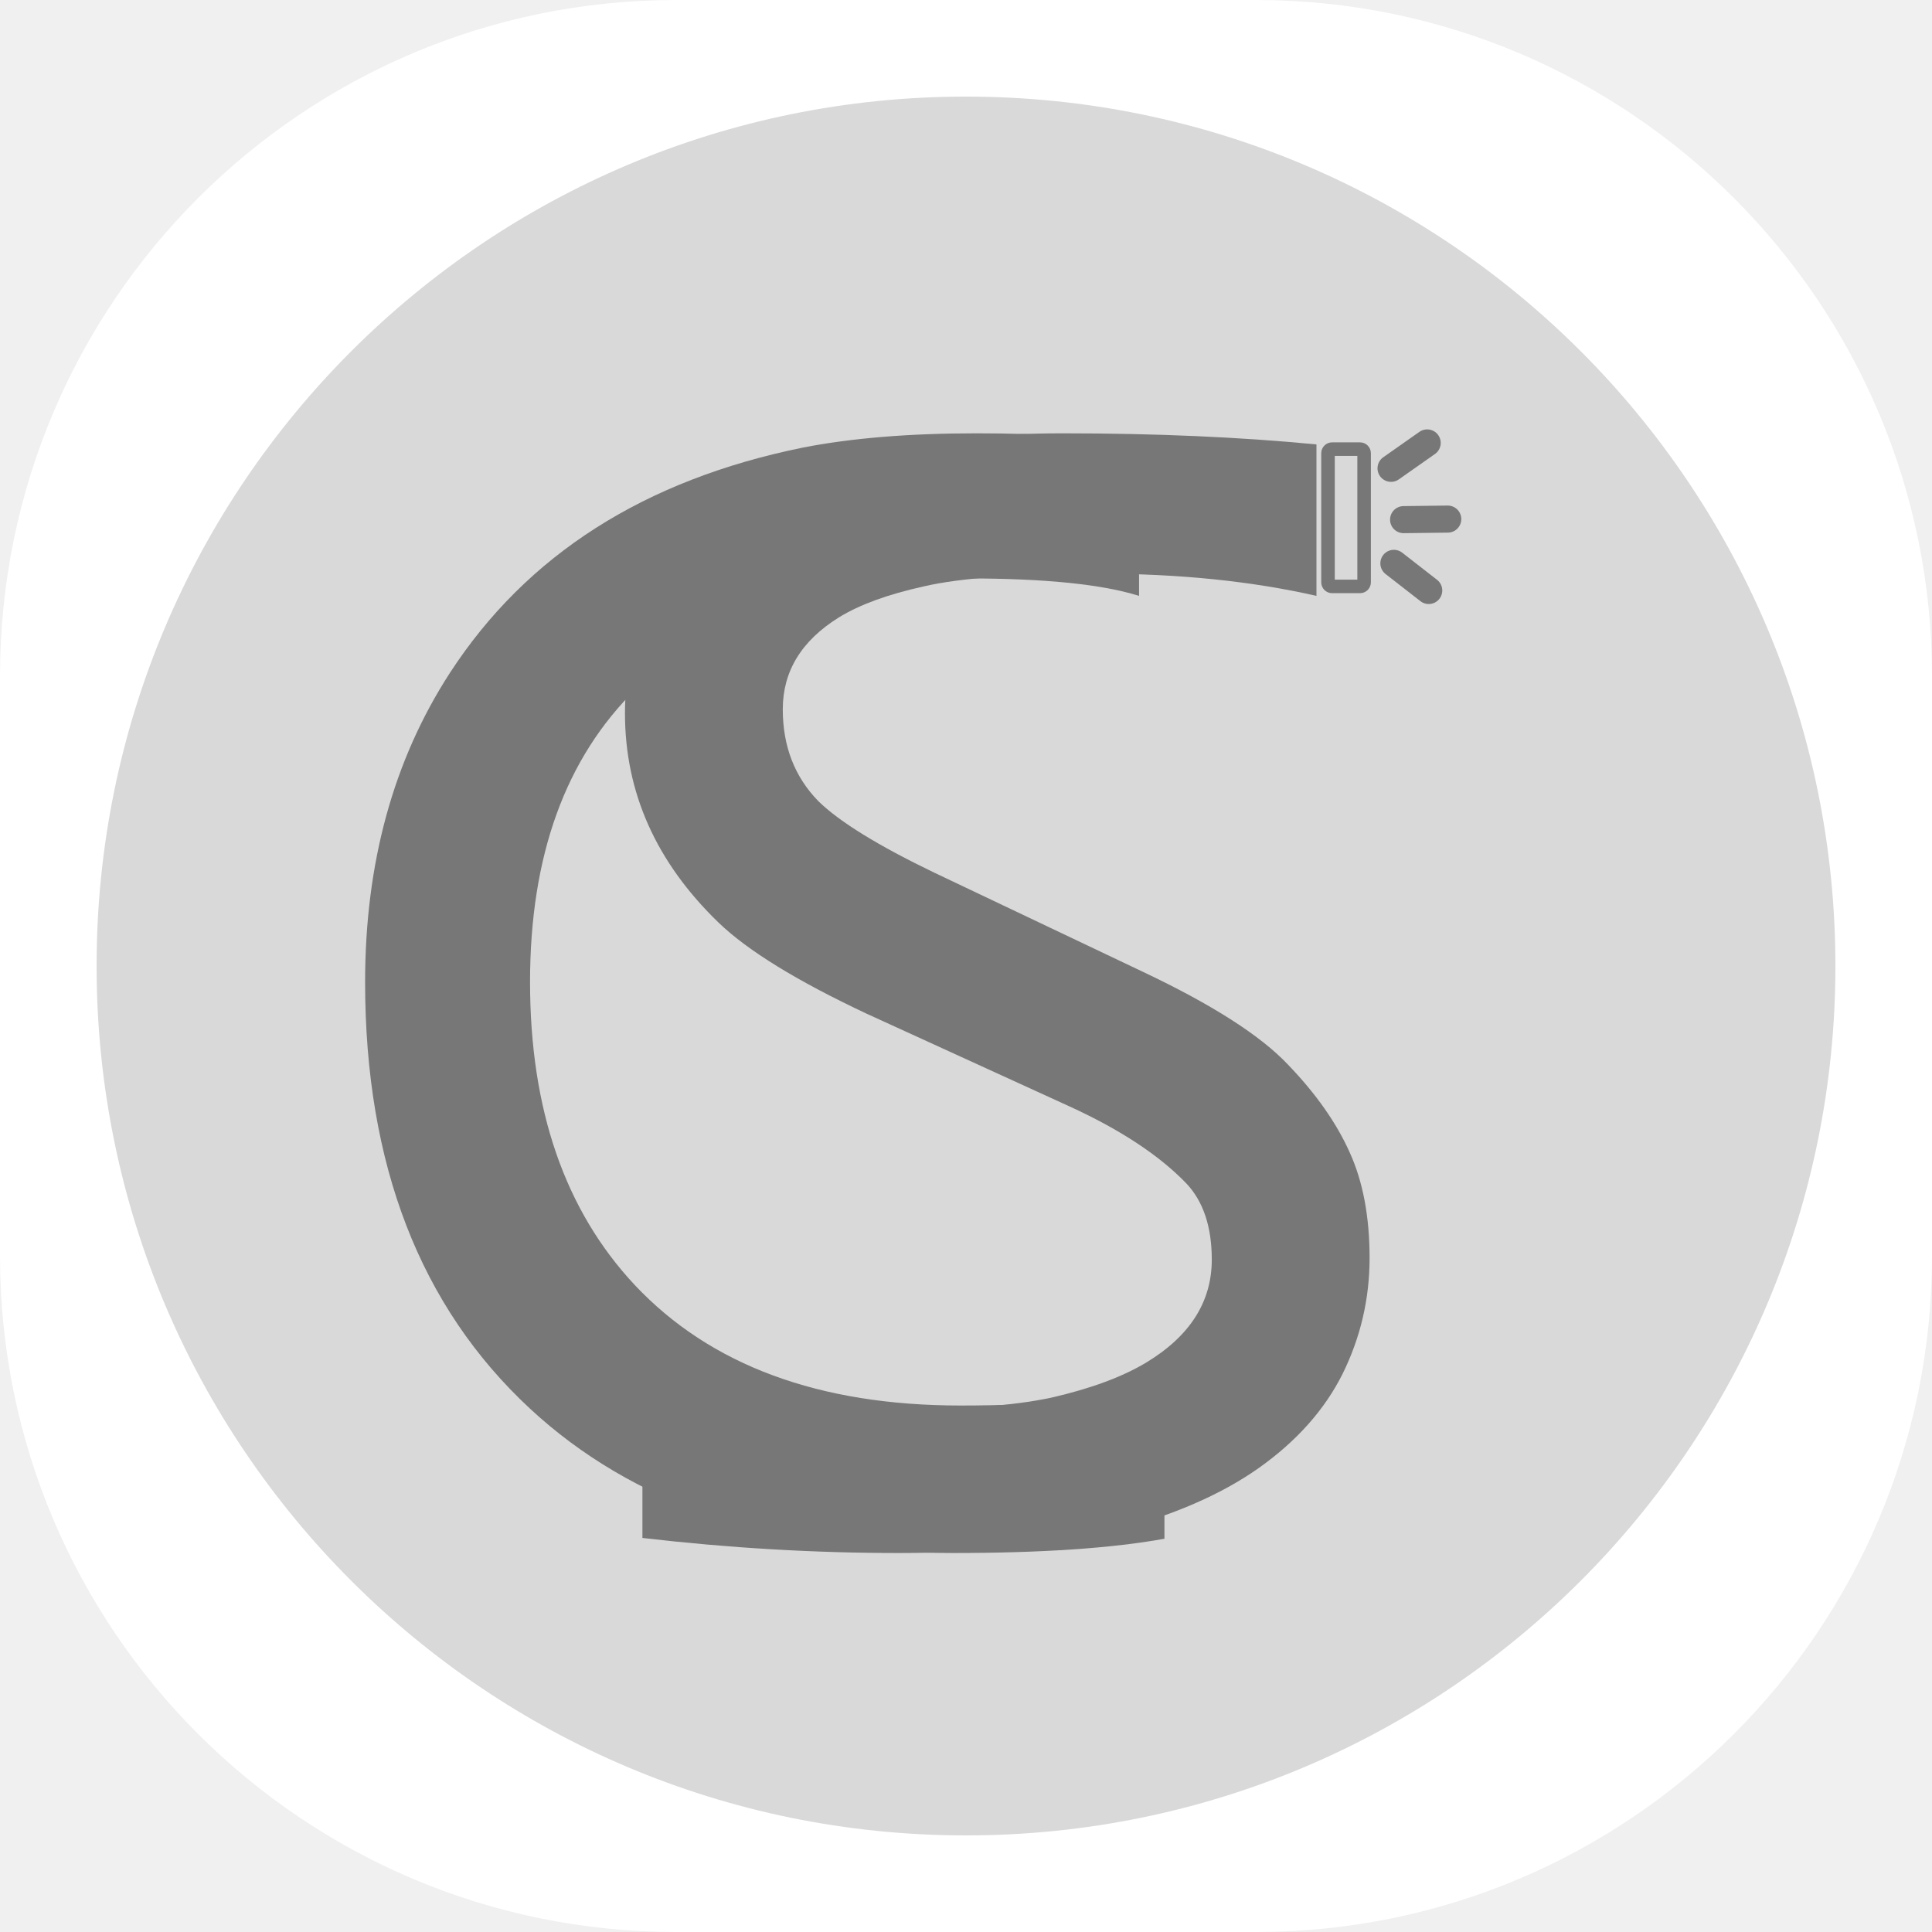
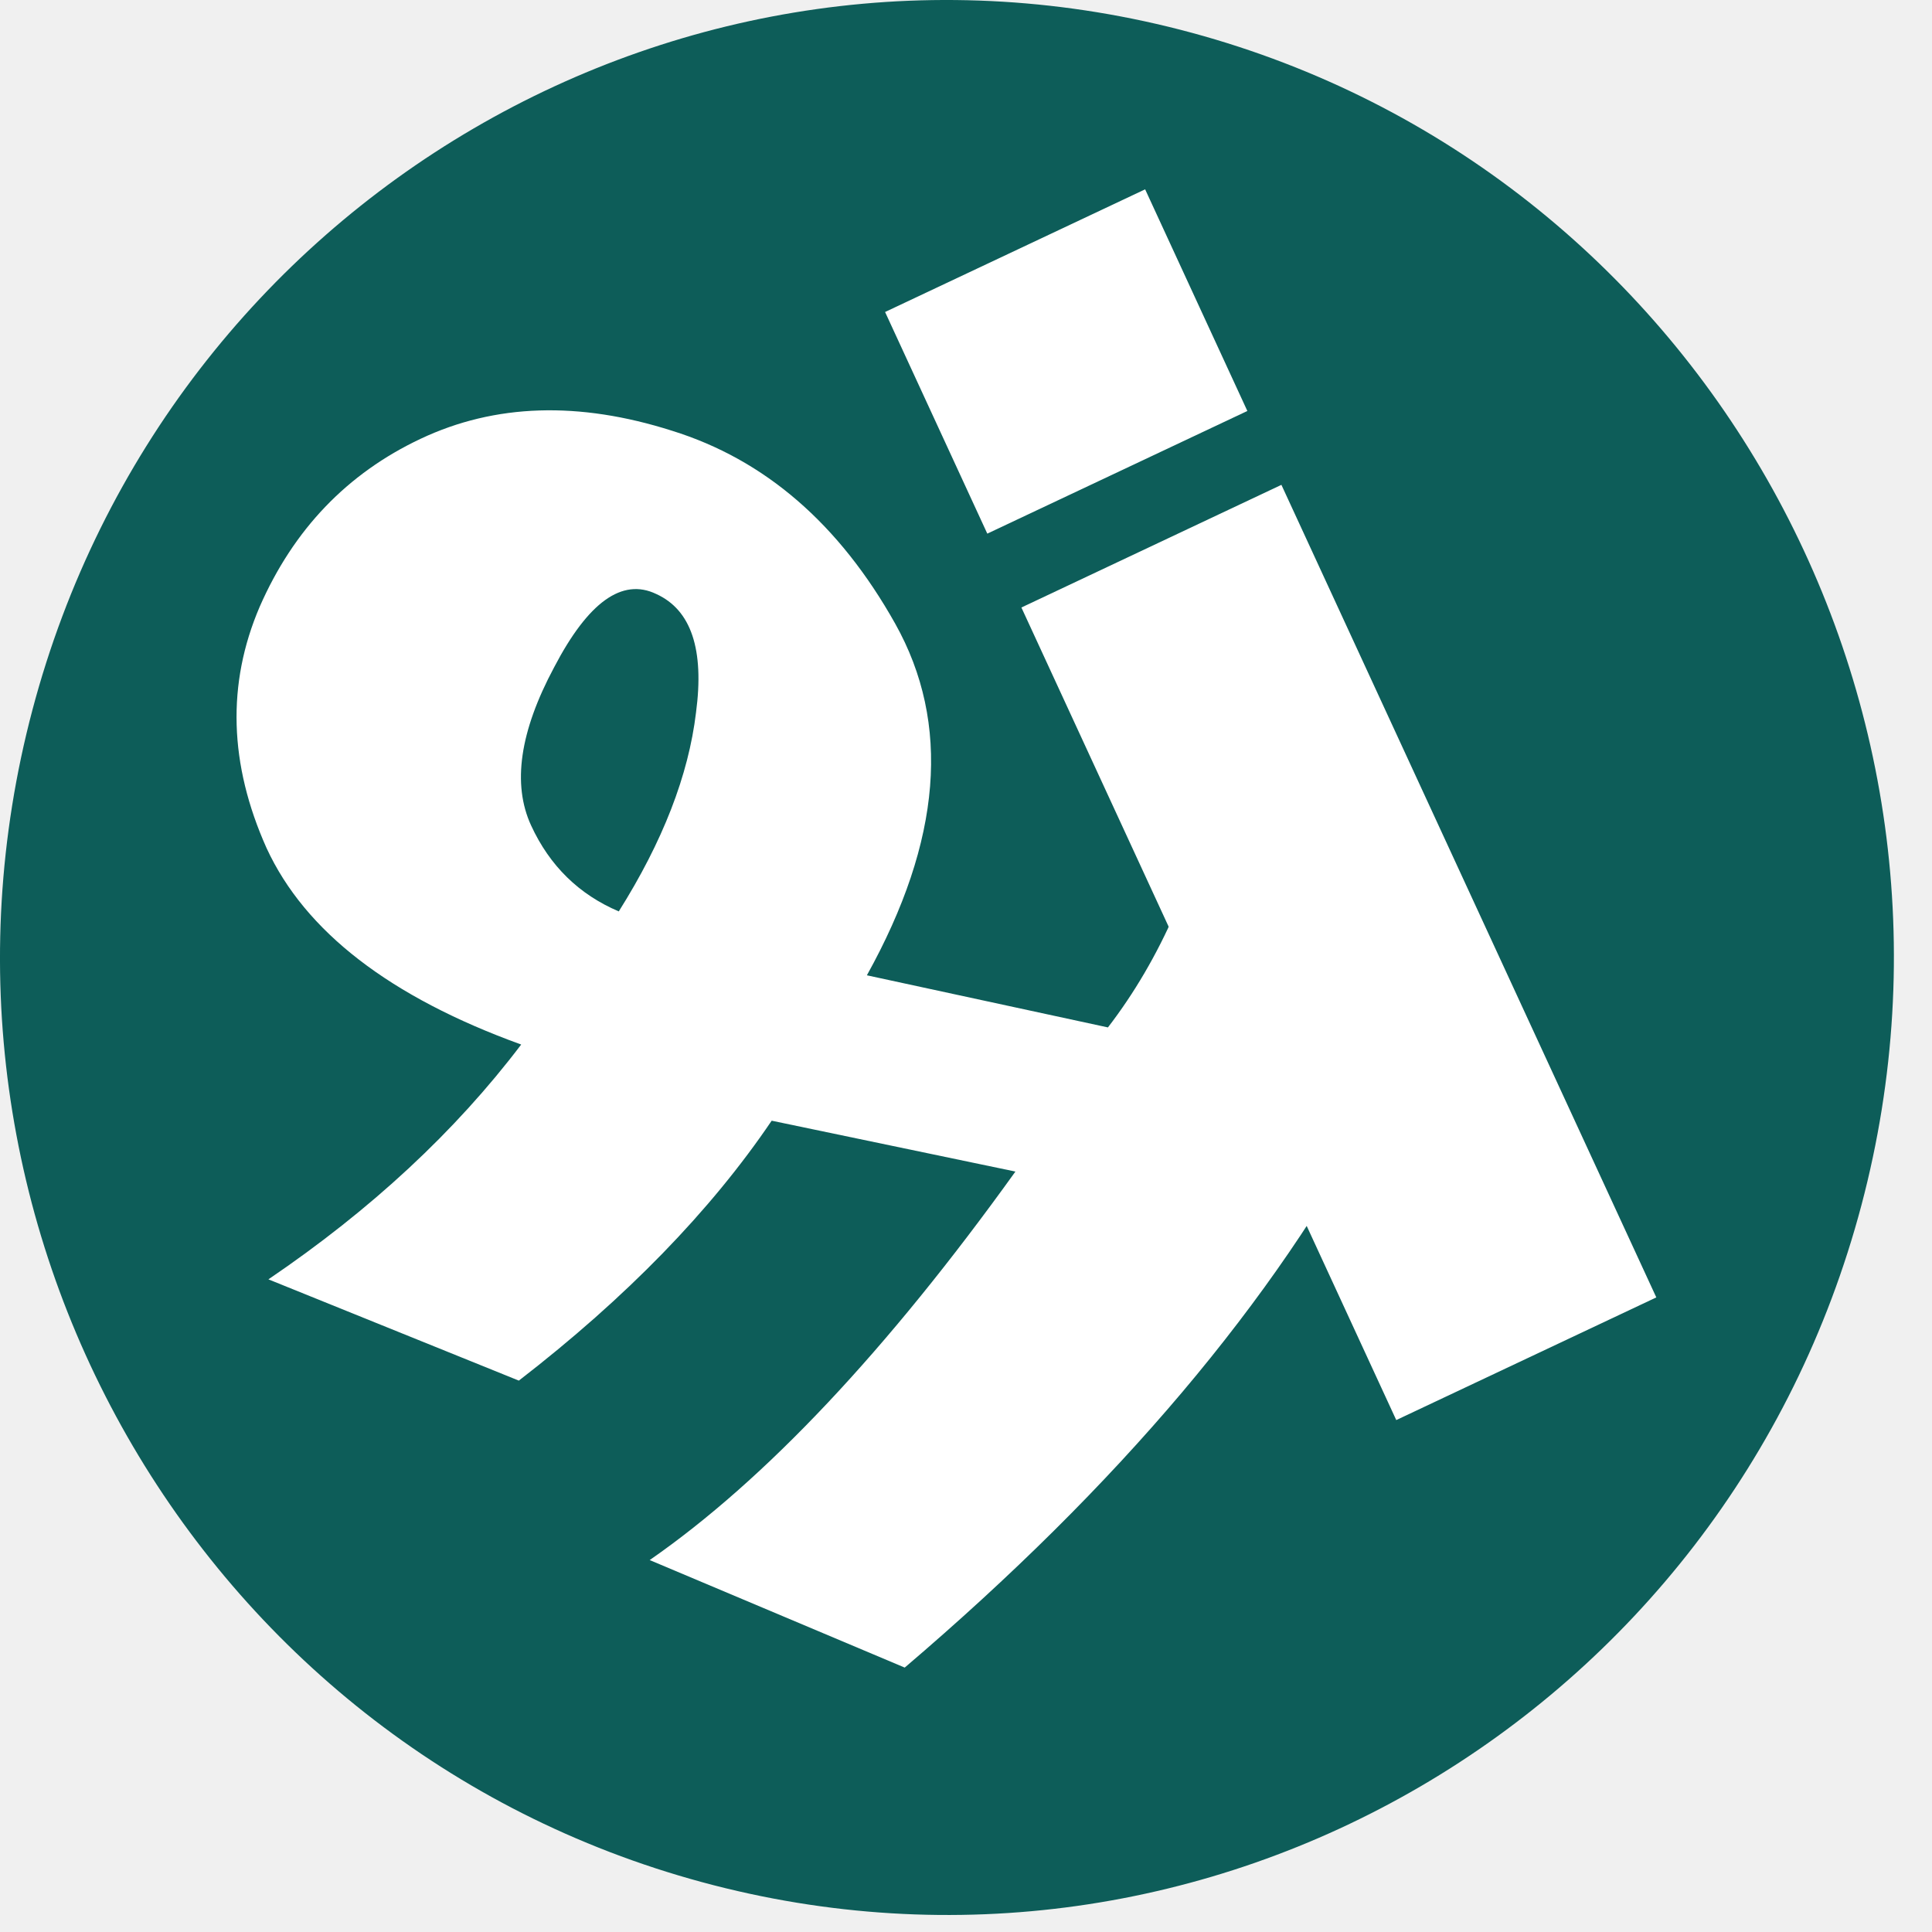
- <svg xmlns="http://www.w3.org/2000/svg" version="1.1" width="1000" height="1000">
-   <g clip-path="url(#SvgjsClipPath1029)">
-     <rect width="1000" height="1000" fill="#ffffff" />
-     <g transform="matrix(0.2801993,0,0,0.2801993,50,50)">
-       <svg width="3212" height="3212" viewBox="0 0 3212 3212" fill="none">
-         <circle cx="1606" cy="1606" r="1606" fill="#D9D9D9" />
-         <path d="M2146.44 2533.62C2077.11 2582.45 1988.24 2621.02 1879.84 2649.34C1771.44 2676.69 1638.63 2690.36 1481.4 2690.36C1325.15 2690.36 1167.44 2681.08 1008.26 2662.53V2378.35C1150.84 2410.57 1294.39 2426.69 1438.92 2426.69C1583.45 2426.69 1691.85 2418.88 1764.12 2403.25C1836.38 2386.65 1894.49 2365.16 1938.43 2338.8C2019.49 2289.97 2060.02 2226.49 2060.02 2148.37C2060.02 2087.82 2044.39 2040.95 2013.14 2007.74C1963.34 1955.98 1891.56 1908.62 1797.81 1865.65L1422.81 1694.27C1293.9 1633.72 1202.59 1577.57 1148.88 1525.81C1033.65 1414.48 976.031 1285.57 976.031 1139.09C976.031 988.699 1041.46 867.117 1172.32 774.344C1315.88 672.781 1519.98 622 1784.62 622C1955.52 622 2111.77 628.836 2253.38 642.508V922.293C2133.26 894.949 1998.98 881.277 1850.54 881.277C1703.08 881.277 1595.66 889.09 1528.28 904.715C1461.87 919.363 1409.62 938.406 1371.54 961.844C1302.2 1004.81 1267.54 1061.45 1267.54 1131.77C1267.54 1200.12 1289.51 1256.77 1333.45 1301.69C1372.52 1339.77 1443.8 1383.72 1547.32 1433.52L1932.57 1616.63C2060.5 1677.18 2149.86 1734.3 2200.64 1788.02C2252.4 1841.73 2290.48 1895.93 2314.9 1950.61C2339.31 2004.32 2351.52 2069.27 2351.52 2145.44C2351.52 2220.63 2334.92 2291.92 2301.71 2359.3C2268.51 2425.71 2216.75 2483.82 2146.44 2533.62Z" fill="#777777" />
-         <path d="M2457.93 639.745L2391.15 686.657" stroke="#777777" stroke-width="50" stroke-linecap="round" />
-         <path d="M2495.93 780.455L2414.33 781.454" stroke="#777777" stroke-width="50" stroke-linecap="round" />
-         <path d="M2460.79 912.33L2396.4 862.192" stroke="#777777" stroke-width="50" stroke-linecap="round" />
-         <path d="M2282.23 651.211H2333.91C2338.05 651.211 2341.41 654.569 2341.41 658.711V897.292C2341.41 901.434 2338.05 904.792 2333.91 904.792H2282.23C2278.09 904.792 2274.73 901.434 2274.73 897.292V658.711C2274.73 654.569 2278.09 651.211 2282.23 651.211Z" stroke="#777777" stroke-width="25" />
-         <path d="M1972.56 2663.99C1875.88 2681.57 1745.51 2690.36 1581.45 2690.36C1418.36 2690.36 1270.9 2667.9 1139.07 2622.98C1008.21 2578.05 895.414 2511.65 800.688 2423.76C597.562 2235.28 496 1972.59 496 1635.67C496 1415.95 548.246 1225.52 652.738 1064.38C794.34 846.609 1011.62 707.938 1304.59 648.367C1394.44 630.789 1501.37 622 1625.39 622C1750.39 622 1850.49 628.836 1925.69 642.508V922.293C1857.33 900.809 1751.37 890.066 1607.82 890.066C1465.24 890.066 1344.14 907.645 1244.54 942.801C1144.93 977.957 1062.41 1028.25 996.977 1093.68C866.117 1221.61 800.688 1402.27 800.688 1635.67C800.688 1871.02 865.141 2057.55 994.047 2195.24C1133.7 2343.68 1334.38 2417.9 1596.1 2417.9C1749.42 2417.9 1874.91 2406.18 1972.56 2382.74V2663.99Z" fill="#777777" />
-       </svg>
-     </g>
-   </g>
-   <defs>
-     <clipPath id="SvgjsClipPath1029">
-       <rect width="1000" height="1000" x="0" y="0" rx="350" ry="350" />
-     </clipPath>
-   </defs>
+ <svg xmlns="http://www.w3.org/2000/svg" width="43" height="43" viewBox="0 0 43 43" fill="none">
+   <path d="M41.429 26.825C38.417 38.191 26.863 44.936 15.623 41.89C4.382 38.845 -2.289 27.162 0.723 15.796C3.735 4.431 15.289 -2.314 26.53 0.731C37.77 3.777 44.441 15.459 41.429 26.825Z" fill="#0D5D59" />
+   <path fill-rule="evenodd" clip-rule="evenodd" d="M24.659 22.867C25.834 21.339 26.654 19.456 27.119 17.218L30.588 24.738C28.375 28.938 24.89 33.063 20.136 37.115L14.46 34.722C17.029 32.939 19.742 30.056 22.6 26.075L17.175 24.943C15.815 26.951 13.94 28.879 11.548 30.728L5.974 28.474C8.258 26.924 10.133 25.183 11.6 23.248C8.679 22.19 6.79 20.733 5.933 18.876C5.097 17.009 5.045 15.219 5.779 13.506C6.533 11.784 7.727 10.537 9.362 9.766C11.017 8.985 12.882 8.926 14.957 9.587C17.022 10.229 18.678 11.659 19.924 13.88C21.169 16.101 20.959 18.709 19.294 21.707L24.659 22.867ZM11.821 18.373C12.235 19.271 12.886 19.908 13.772 20.285C14.751 18.73 15.324 17.255 15.491 15.859C15.678 14.454 15.383 13.574 14.605 13.22C13.848 12.857 13.091 13.4 12.334 14.85C11.568 16.28 11.397 17.454 11.821 18.373Z" fill="white" />
+   <path d="M22.733 13.521L28.52 10.791L36.864 28.876L31.076 31.606L22.733 13.521ZM19.699 6.944L25.487 4.214L27.762 9.147L21.974 11.877L19.699 6.944Z" fill="white" />
</svg>
